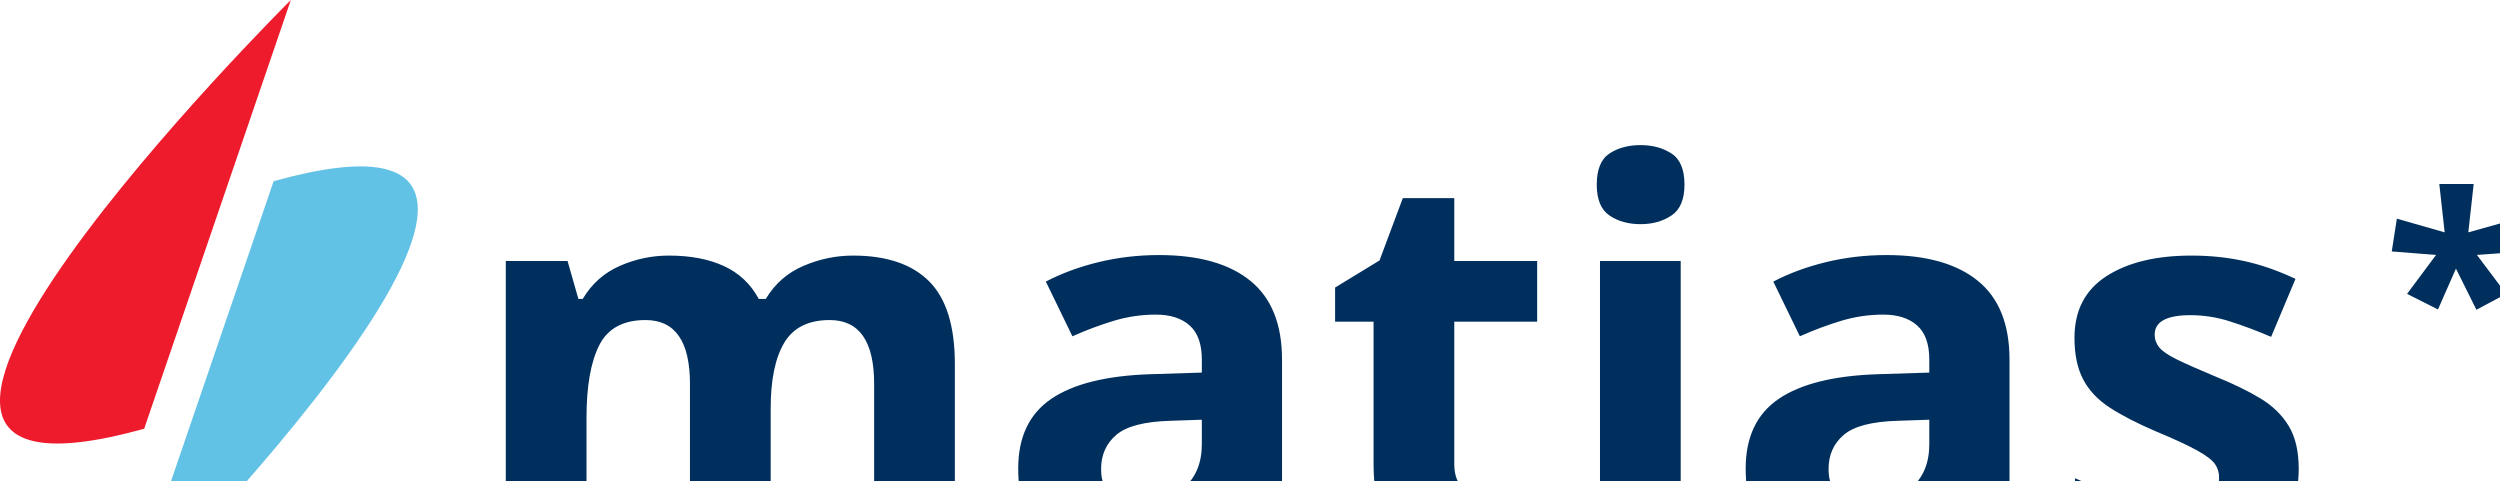
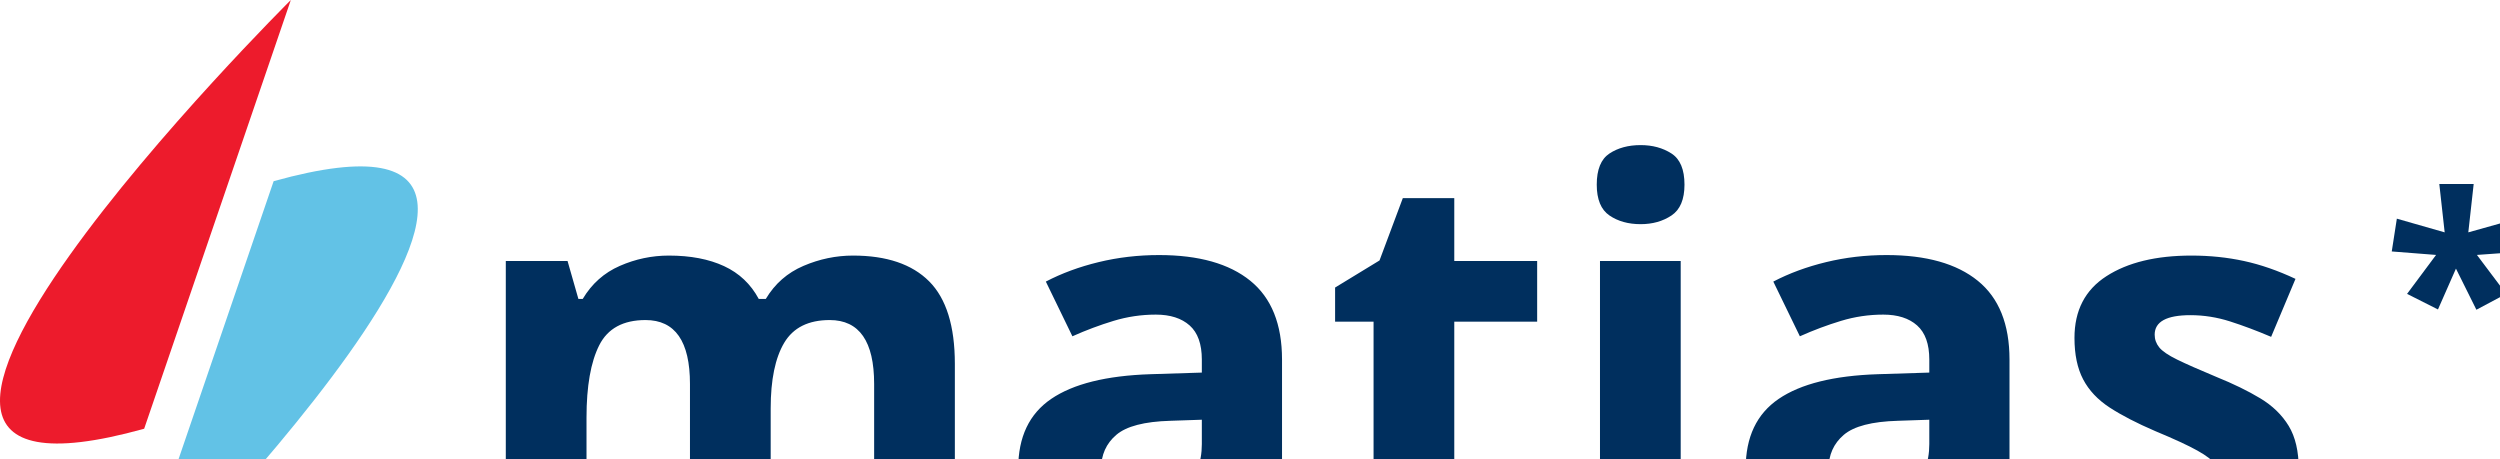
- <svg xmlns="http://www.w3.org/2000/svg" viewBox="0 0 1135.37 218.10">
+ <svg xmlns="http://www.w3.org/2000/svg" viewBox="0 0 1135.37 208.10">
  <defs>
    <style>.cls-1{font-size:246px;}.cls-1,.cls-4{fill:#002f5e;font-family:Montserrat-Bold, Montserrat;font-weight:700;}.cls-2{fill:#ed1b2c;}.cls-3{fill:#62c2e6;}.cls-4{font-size:122px;}</style>
  </defs>
  <g id="레이어_2" data-name="레이어 2">
    <g id="레이어_1-2" data-name="레이어 1">
      <text class="cls-1" transform="translate(210.52 252.85)">matias</text>
      <path class="cls-2" d="M132.08,0S-113.86,244.63,65.47,194.71" />
      <path class="cls-3" d="M57.66,277S303.6,32.37,124.27,82.29" />
      <text class="cls-4" transform="translate(1082.43 176.29)">*</text>
    </g>
  </g>
</svg>
